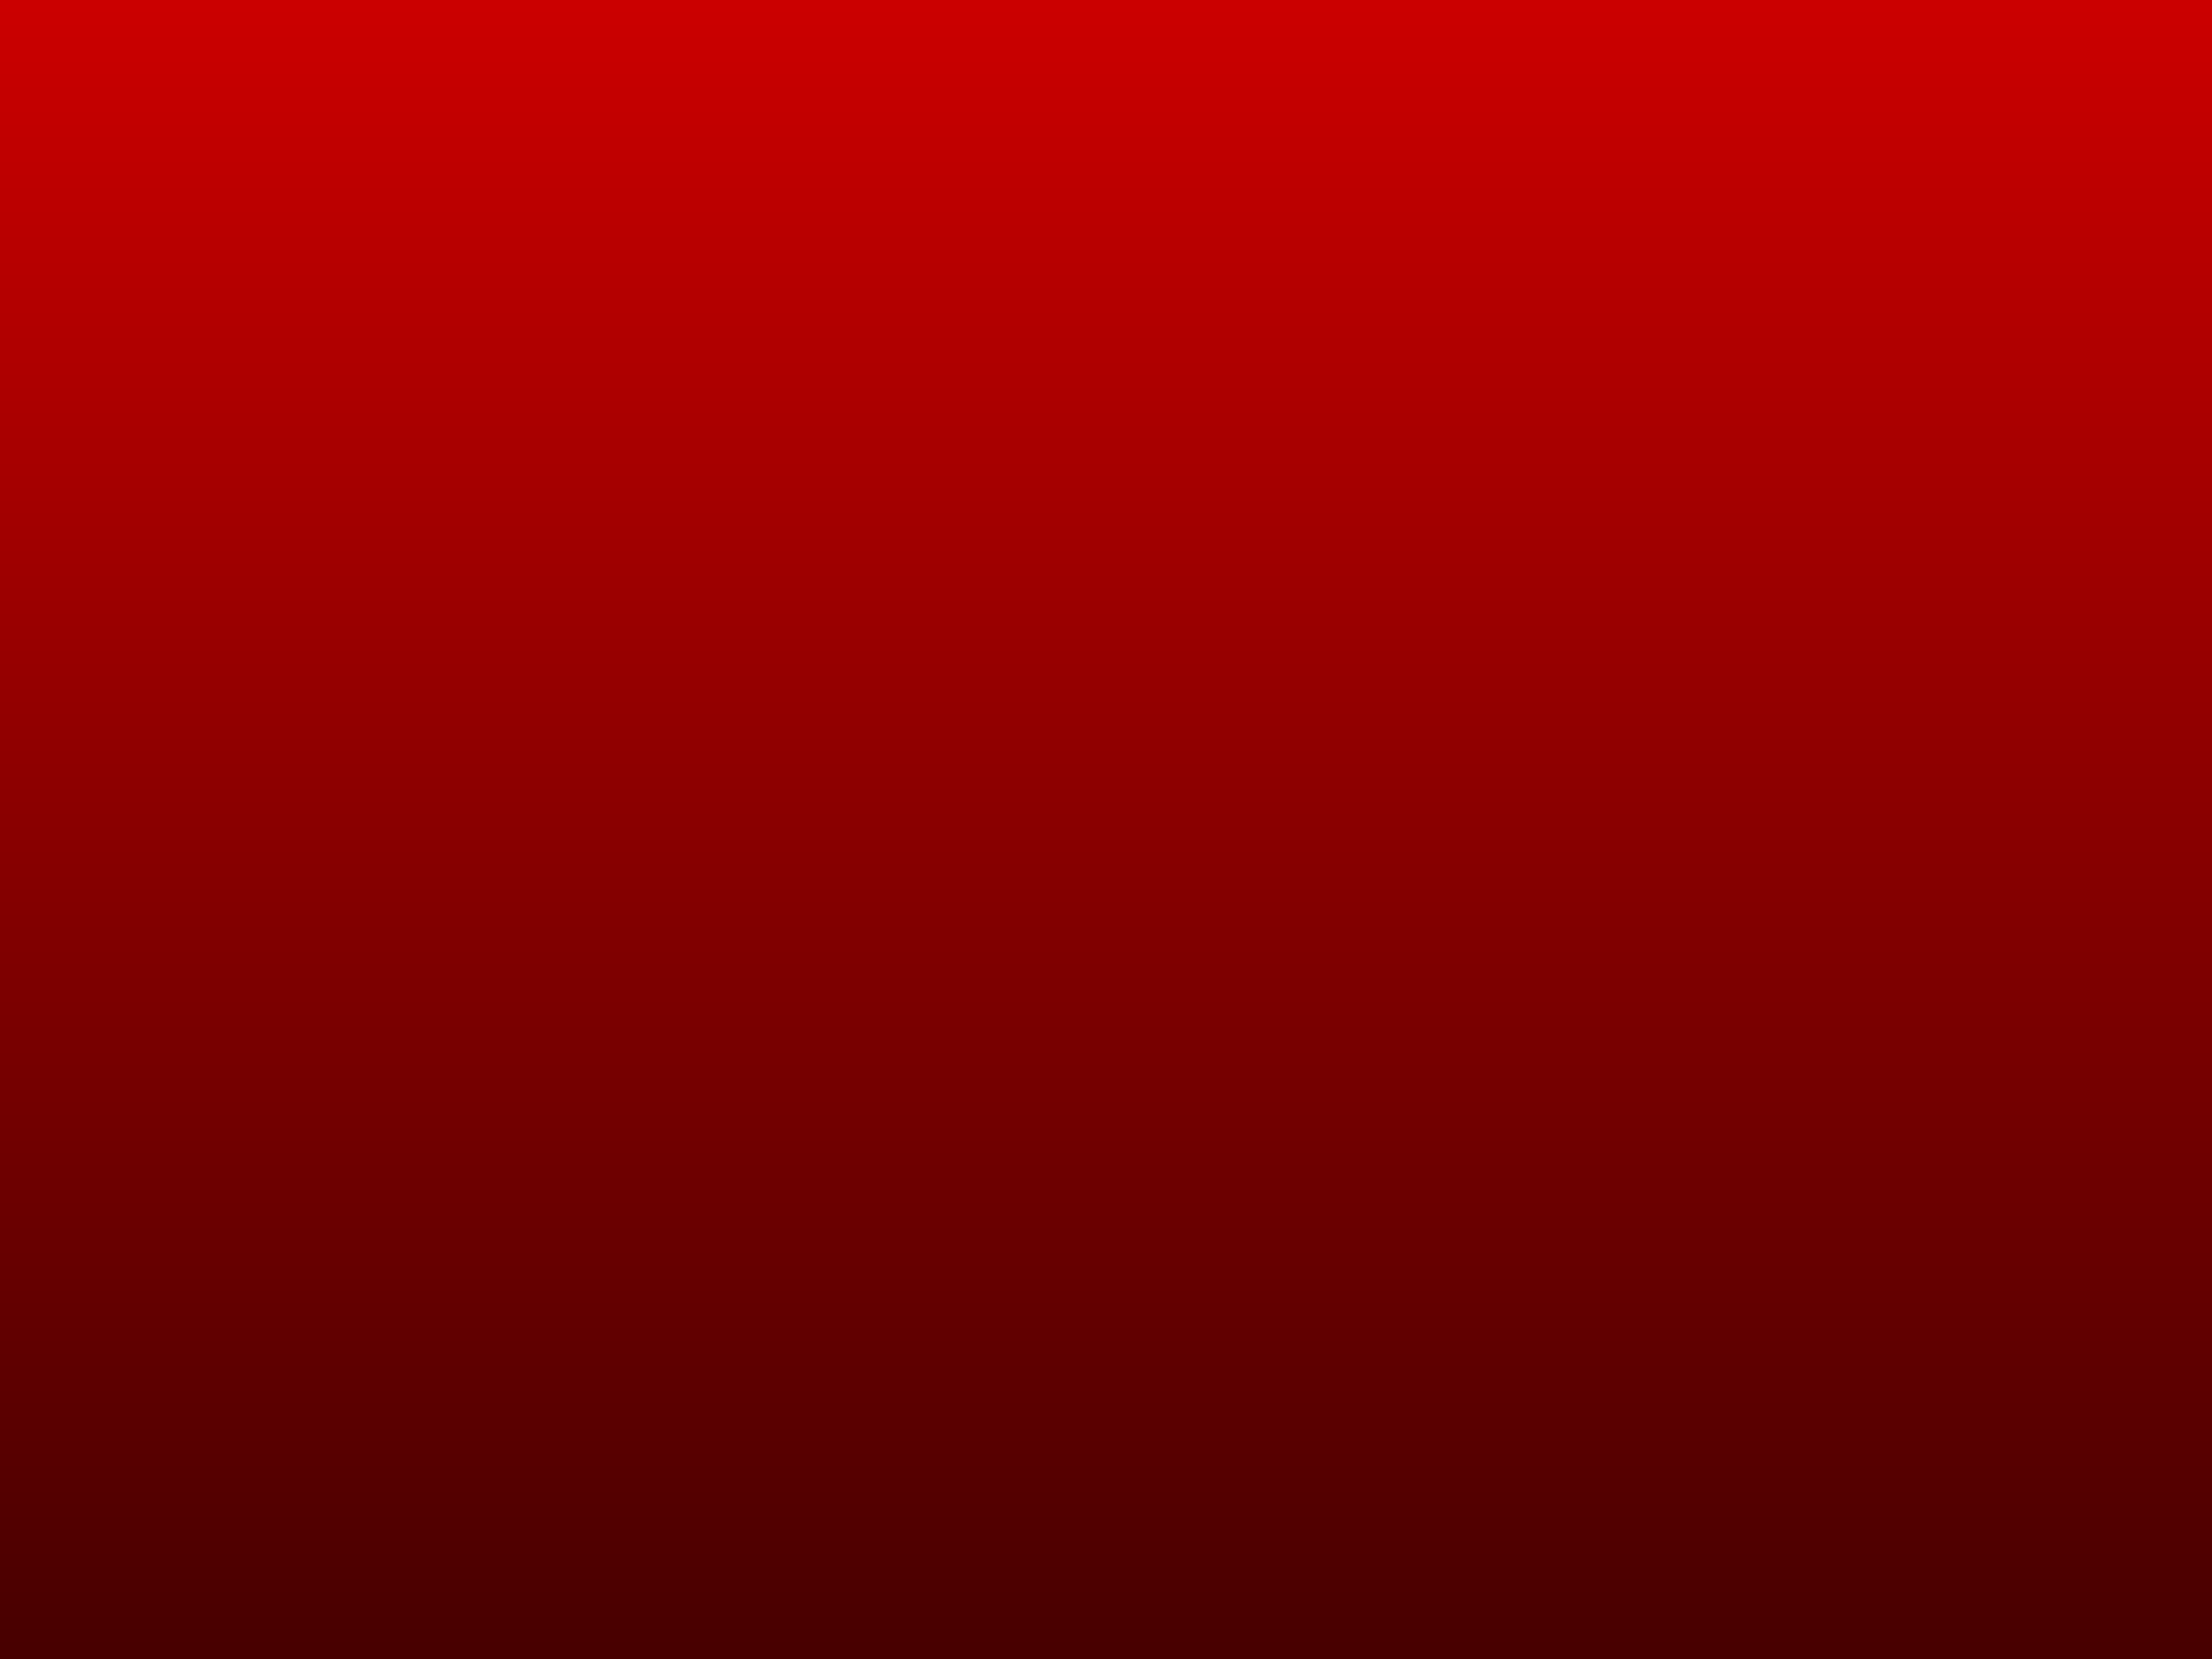
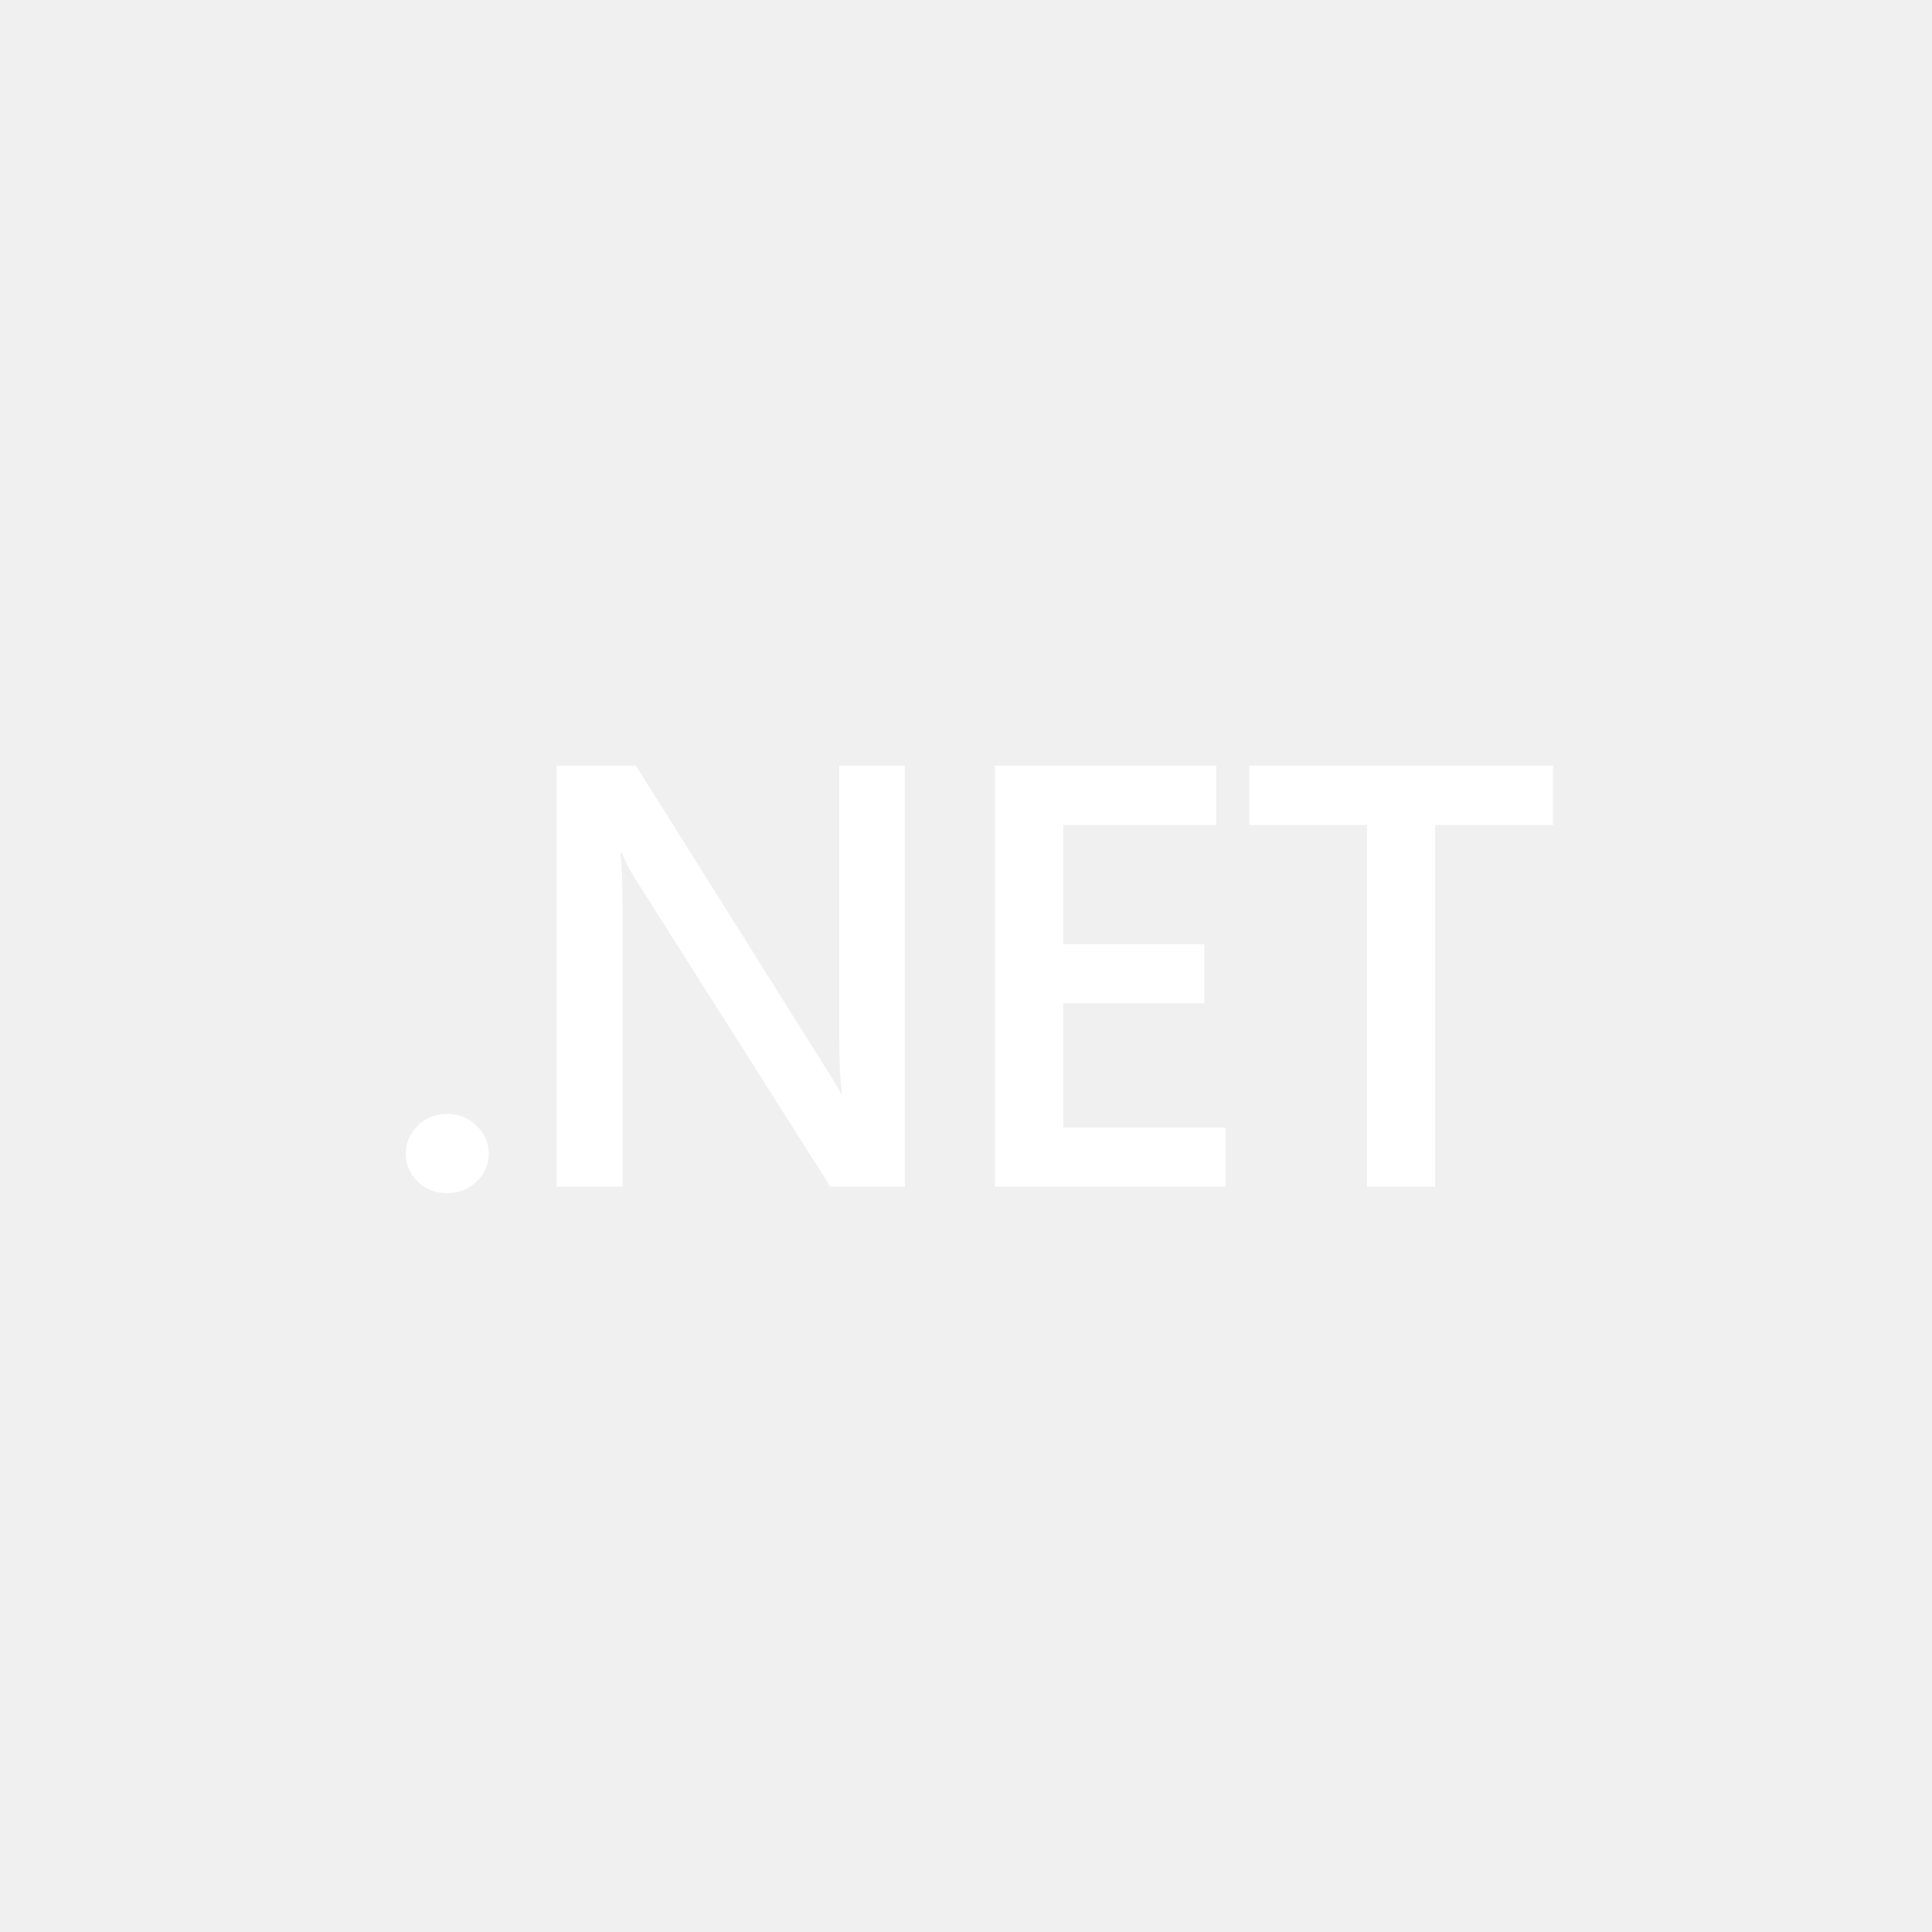
- <svg xmlns="http://www.w3.org/2000/svg" version="1.1" width="640" height="480" viewBox="0 0 640 480" xml:space="preserve">
-   <defs>
- </defs>
-   <g transform="matrix(7.03 0 0 -7.4 347.9 368.02)">
-     <linearGradient id="SVGID_588" gradientUnits="userSpaceOnUse" gradientTransform="matrix(1 0 0 1 -50 -50)" x1="50" y1="0" x2="50" y2="100">
-       <stop offset="0%" style="stop-color:rgba(0, 0, 0, 1);" />
-       <stop offset="100%" style="stop-color:rgba(204, 0, 0, 1);" />
-     </linearGradient>
-     <polygon style="stroke: rgb(40,38,38); stroke-opacity: 0; stroke-width: 8; stroke-dasharray: none; stroke-linecap: butt; stroke-dashoffset: 0; stroke-linejoin: miter; stroke-miterlimit: 4; fill: url(#SVGID_588); fill-rule: nonzero; opacity: 1;" points="-50,-50 -50,50 50,50 50,-50 " />
-   </g>
-   <g transform="matrix(1 0 0 1 270 140.2)">
-     <line style="stroke: rgb(0,0,0); stroke-width: 2; stroke-dasharray: none; stroke-linecap: butt; stroke-dashoffset: 0; stroke-linejoin: miter; stroke-miterlimit: 4; fill: rgb(0,0,0); fill-rule: nonzero; opacity: 1;" x1="0" y1="0" x2="0" y2="0" />
-   </g>
+ <svg xmlns="http://www.w3.org/2000/svg" width="456" height="456" viewBox="0 0 456 456" version="1.1" xml:space="preserve" style="fill-rule:evenodd;clip-rule:evenodd;stroke-linejoin:round;stroke-miterlimit:2;">
+   <path d="m 105.5,281.609 c -2.703,0 -5.001,-0.9 -6.893,-2.702 -1.892,-1.848 -2.838,-4.042 -2.838,-6.582 0,-2.587 0.946,-4.804 2.838,-6.652 1.892,-1.848 4.19,-2.772 6.893,-2.772 2.748,0 5.068,0.924 6.96,2.772 1.937,1.848 2.906,4.064 2.906,6.652 0,2.54 -0.968,4.734 -2.906,6.582 -1.892,1.802 -4.212,2.702 -6.96,2.702 z" style="fill:#ffffff;fill-rule:nonzero;stroke-width:0.838" />
+   <path d="M 213.561,280.084 H 195.99 L 149.7,207.054 c -1.171,-1.848 -2.14,-3.765 -2.906,-5.751 h -0.406 c 0.361,2.125 0.541,6.675 0.541,13.65 v 65.132 h -15.543 v -99.36 h 18.719 l 44.737,71.298 c 1.892,2.957 3.109,4.989 3.649,6.098 h 0.27 c -0.45,-2.632 -0.676,-7.09 -0.676,-13.373 v -64.023 h 15.476 z" style="fill:#ffffff;fill-rule:nonzero;stroke-width:0.838" />
+   <path d="m 289.251,280.084 h -54.401 v -99.36 h 52.238 v 13.997 h -36.154 v 28.131 h 33.316 v 13.927 h -33.316 v 29.378 h 38.316 z" style="fill:#ffffff;fill-rule:nonzero;stroke-width:0.838" />
+   <path d="M 366.565,194.721 H 338.722 v 85.363 h -16.084 v -85.363 h -27.775 v -13.997 h 71.701 z" style="fill:#ffffff;fill-rule:nonzero;stroke-width:0.838" />
</svg>
